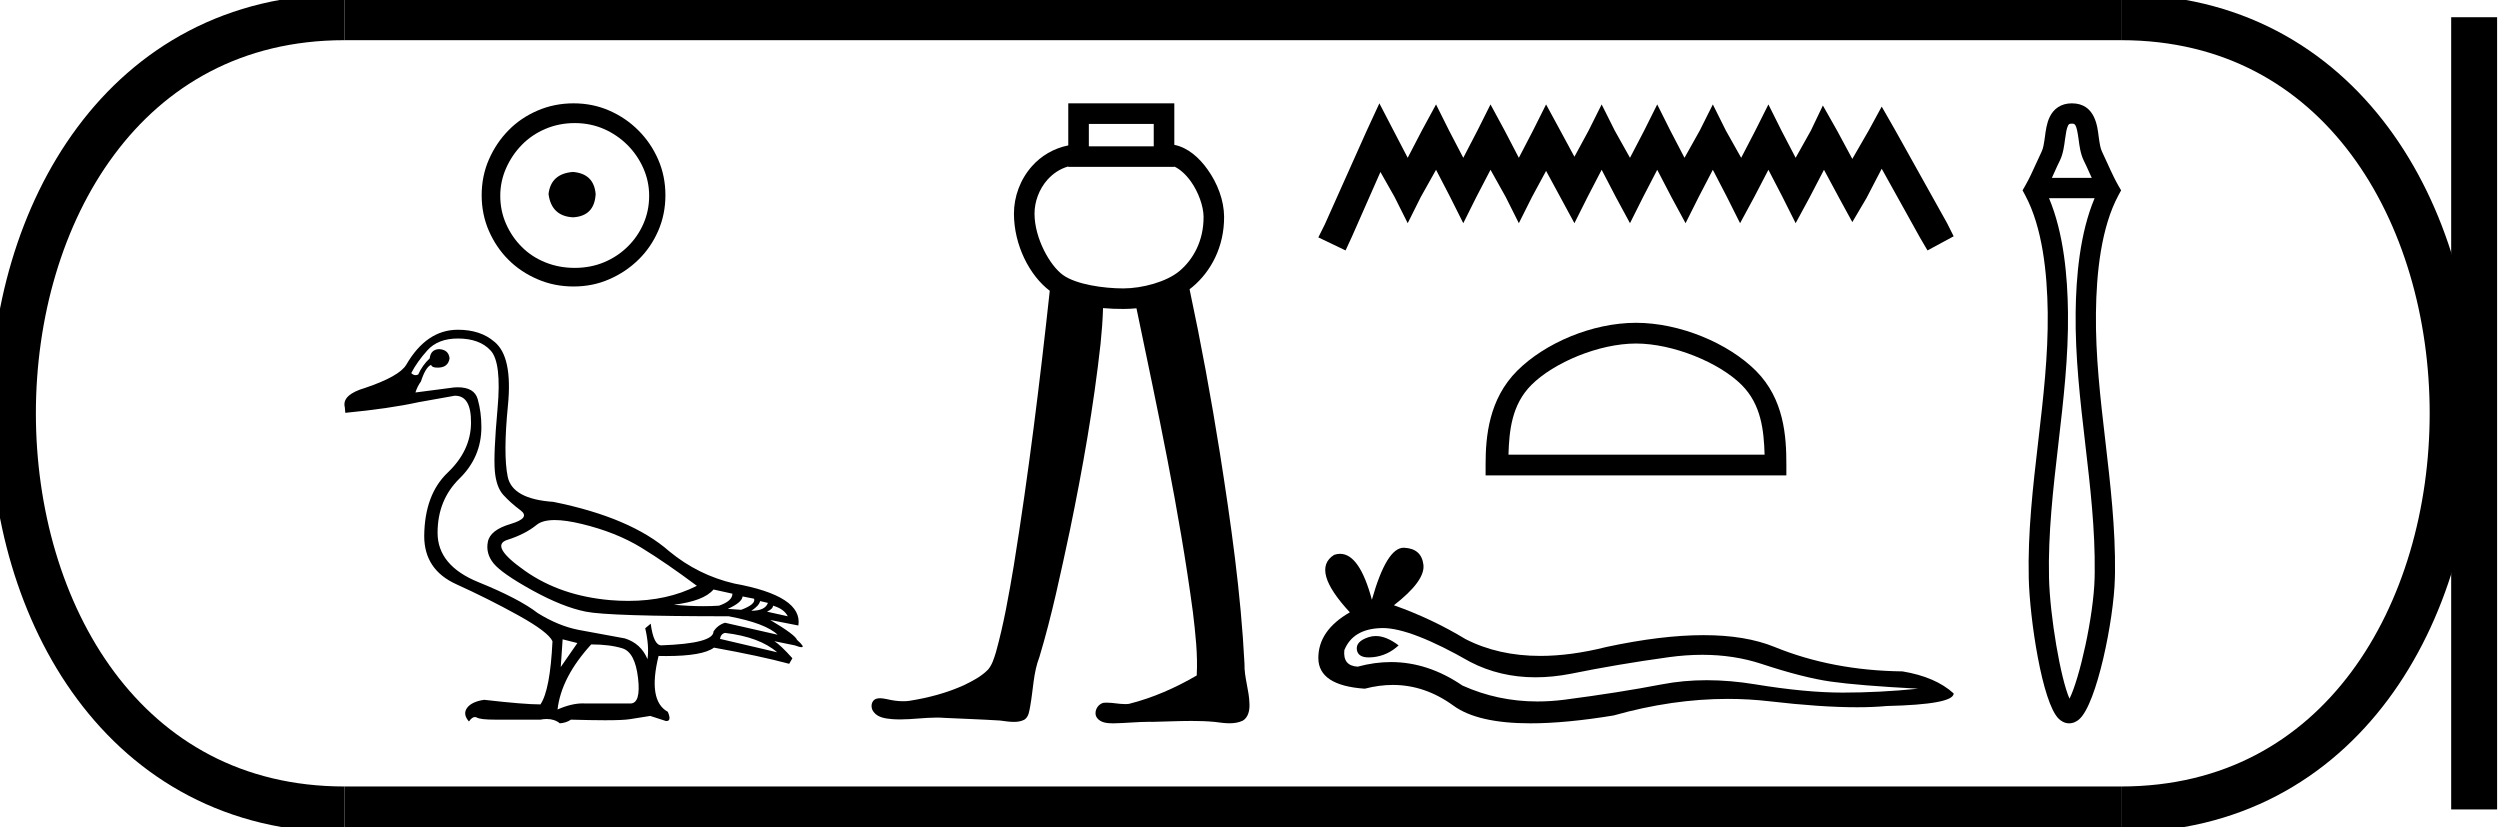
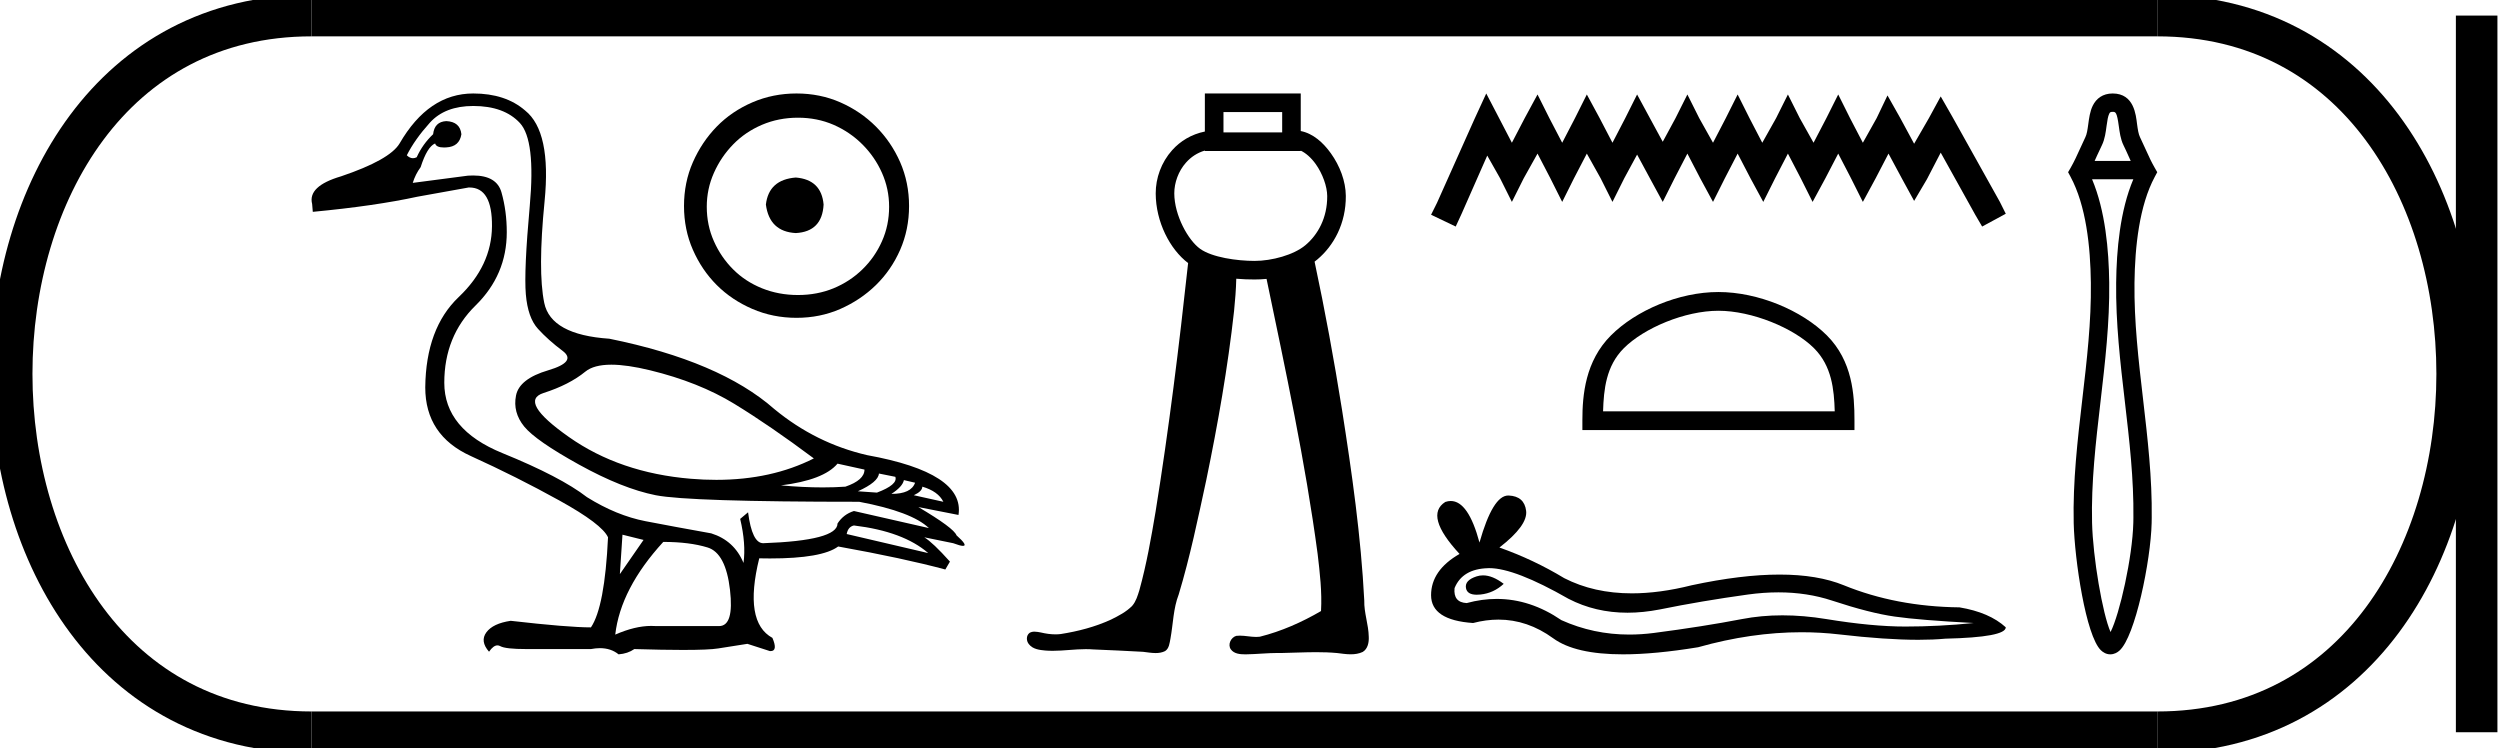
- <svg xmlns="http://www.w3.org/2000/svg" width="54.436" height="18.0">
-   <path d="M 12.476 3.744 C 12.155 3.769 11.978 3.93 11.944 4.225 C 11.986 4.546 12.164 4.715 12.476 4.732 C 12.788 4.715 12.953 4.546 12.97 4.225 C 12.945 3.93 12.78 3.769 12.476 3.744 ZM 12.514 2.68 C 12.742 2.68 12.953 2.723 13.147 2.807 C 13.341 2.892 13.512 3.008 13.66 3.155 C 13.808 3.303 13.924 3.472 14.008 3.662 C 14.092 3.852 14.135 4.052 14.135 4.263 C 14.135 4.483 14.092 4.687 14.008 4.877 C 13.924 5.067 13.808 5.234 13.66 5.377 C 13.512 5.521 13.341 5.633 13.147 5.713 C 12.953 5.793 12.742 5.833 12.514 5.833 C 12.286 5.833 12.073 5.793 11.875 5.713 C 11.676 5.633 11.505 5.521 11.362 5.377 C 11.218 5.234 11.104 5.067 11.02 4.877 C 10.936 4.687 10.893 4.483 10.893 4.263 C 10.893 4.052 10.936 3.852 11.02 3.662 C 11.104 3.472 11.218 3.303 11.362 3.155 C 11.505 3.008 11.676 2.892 11.875 2.807 C 12.073 2.723 12.286 2.68 12.514 2.68 ZM 12.489 2.25 C 12.21 2.25 11.948 2.303 11.704 2.408 C 11.459 2.514 11.248 2.657 11.071 2.839 C 10.893 3.02 10.752 3.231 10.646 3.472 C 10.541 3.712 10.488 3.972 10.488 4.251 C 10.488 4.529 10.541 4.789 10.646 5.029 C 10.752 5.27 10.893 5.479 11.071 5.656 C 11.248 5.833 11.459 5.975 11.704 6.08 C 11.948 6.186 12.21 6.238 12.489 6.238 C 12.767 6.238 13.027 6.186 13.267 6.08 C 13.508 5.975 13.719 5.833 13.9 5.656 C 14.082 5.479 14.225 5.27 14.331 5.029 C 14.436 4.789 14.489 4.529 14.489 4.251 C 14.489 3.972 14.436 3.712 14.331 3.472 C 14.225 3.231 14.082 3.02 13.9 2.839 C 13.719 2.657 13.508 2.514 13.267 2.408 C 13.027 2.303 12.767 2.25 12.489 2.25 Z" style="fill:#000000;stroke:none" />
-   <path d="M 12.08 11.324 C 12.24 11.324 12.438 11.353 12.673 11.41 C 13.168 11.53 13.597 11.701 13.959 11.922 C 14.32 12.143 14.725 12.421 15.174 12.756 C 14.742 12.975 14.246 13.084 13.684 13.084 C 13.558 13.084 13.428 13.079 13.295 13.068 C 12.572 13.007 11.951 12.795 11.432 12.43 C 10.913 12.065 10.784 11.84 11.045 11.756 C 11.306 11.673 11.519 11.564 11.683 11.43 C 11.769 11.359 11.902 11.324 12.08 11.324 ZM 15.536 12.836 L 15.948 12.927 C 15.948 13.034 15.851 13.121 15.656 13.188 C 15.546 13.196 15.431 13.199 15.311 13.199 C 15.111 13.199 14.898 13.189 14.672 13.168 C 15.107 13.114 15.395 13.004 15.536 12.836 ZM 16.169 12.987 L 16.42 13.037 C 16.447 13.118 16.353 13.198 16.139 13.278 L 15.847 13.258 C 16.055 13.165 16.162 13.074 16.169 12.987 ZM 16.551 13.088 L 16.721 13.128 C 16.681 13.242 16.561 13.299 16.36 13.299 C 16.474 13.225 16.537 13.155 16.551 13.088 ZM 16.832 13.188 C 16.993 13.235 17.1 13.312 17.153 13.419 L 16.701 13.319 C 16.788 13.278 16.832 13.235 16.832 13.188 ZM 15.787 13.781 C 16.289 13.841 16.668 13.982 16.922 14.203 L 15.677 13.911 C 15.69 13.838 15.727 13.794 15.787 13.781 ZM 9.97 7.371 C 10.285 7.371 10.523 7.458 10.683 7.632 C 10.844 7.806 10.894 8.227 10.834 8.893 C 10.774 9.56 10.754 10.012 10.774 10.249 C 10.794 10.487 10.856 10.663 10.96 10.777 C 11.063 10.891 11.189 11.003 11.336 11.113 C 11.484 11.224 11.41 11.323 11.115 11.41 C 10.821 11.497 10.656 11.626 10.623 11.797 C 10.589 11.967 10.631 12.125 10.749 12.269 C 10.866 12.413 11.145 12.607 11.587 12.852 C 12.03 13.096 12.42 13.252 12.758 13.319 C 13.096 13.386 14.133 13.419 15.867 13.419 C 16.403 13.52 16.758 13.654 16.932 13.821 L 15.787 13.56 C 15.68 13.593 15.596 13.657 15.536 13.751 C 15.536 13.925 15.157 14.025 14.401 14.052 C 14.287 14.052 14.21 13.895 14.169 13.58 L 14.049 13.68 C 14.109 13.935 14.126 14.159 14.099 14.353 C 14.005 14.126 13.841 13.975 13.607 13.901 C 13.232 13.834 12.897 13.772 12.602 13.716 C 12.307 13.659 12.009 13.536 11.708 13.349 C 11.44 13.141 11.01 12.917 10.417 12.676 C 9.824 12.435 9.528 12.076 9.528 11.601 C 9.528 11.125 9.687 10.732 10.005 10.42 C 10.323 10.109 10.482 9.735 10.482 9.3 C 10.482 9.086 10.456 8.883 10.402 8.692 C 10.353 8.519 10.209 8.433 9.969 8.433 C 9.943 8.433 9.917 8.434 9.89 8.436 L 9.046 8.546 C 9.072 8.459 9.113 8.379 9.166 8.305 C 9.233 8.098 9.307 7.977 9.387 7.944 C 9.399 7.985 9.444 8.005 9.522 8.005 C 9.534 8.005 9.545 8.005 9.558 8.004 C 9.692 7.997 9.769 7.93 9.789 7.803 C 9.776 7.676 9.699 7.609 9.558 7.602 C 9.437 7.609 9.37 7.676 9.357 7.803 C 9.25 7.903 9.166 8.021 9.106 8.155 C 9.086 8.164 9.067 8.169 9.049 8.169 C 9.016 8.169 8.985 8.154 8.955 8.124 C 9.036 7.964 9.153 7.798 9.307 7.627 C 9.461 7.456 9.682 7.371 9.97 7.371 ZM 12.251 13.921 L 12.572 14.002 L 12.21 14.524 L 12.251 13.921 ZM 12.873 14.032 C 13.141 14.032 13.367 14.06 13.552 14.117 C 13.736 14.174 13.85 14.39 13.893 14.765 C 13.936 15.134 13.88 15.318 13.726 15.318 C 13.723 15.318 13.72 15.318 13.717 15.318 L 12.753 15.318 C 12.732 15.316 12.71 15.316 12.688 15.316 C 12.524 15.316 12.341 15.36 12.14 15.449 C 12.194 14.98 12.438 14.508 12.873 14.032 ZM 9.97 7.18 C 9.514 7.18 9.139 7.435 8.845 7.944 C 8.744 8.111 8.446 8.279 7.951 8.446 C 7.609 8.546 7.462 8.687 7.508 8.868 L 7.519 8.989 C 8.155 8.928 8.687 8.851 9.116 8.757 L 9.9 8.617 C 9.904 8.617 9.907 8.617 9.911 8.617 C 10.145 8.617 10.26 8.814 10.256 9.21 C 10.253 9.611 10.084 9.971 9.749 10.29 C 9.414 10.608 9.243 11.068 9.237 11.671 C 9.237 12.16 9.469 12.51 9.935 12.721 C 10.4 12.932 10.851 13.158 11.286 13.399 C 11.721 13.64 11.969 13.828 12.03 13.962 C 11.996 14.672 11.909 15.13 11.768 15.338 C 11.534 15.338 11.125 15.305 10.543 15.238 C 10.362 15.264 10.238 15.323 10.171 15.413 C 10.104 15.504 10.117 15.603 10.211 15.71 C 10.256 15.645 10.299 15.613 10.34 15.613 C 10.354 15.613 10.368 15.617 10.382 15.624 C 10.435 15.655 10.569 15.67 10.784 15.67 L 11.768 15.67 C 11.817 15.66 11.862 15.656 11.906 15.656 C 12.018 15.656 12.113 15.687 12.19 15.75 C 12.284 15.743 12.364 15.717 12.431 15.67 C 12.727 15.678 12.974 15.683 13.174 15.683 C 13.439 15.683 13.619 15.675 13.712 15.66 C 13.876 15.633 14.025 15.609 14.159 15.589 L 14.501 15.7 C 14.505 15.7 14.509 15.7 14.512 15.7 C 14.589 15.7 14.599 15.633 14.541 15.499 C 14.247 15.338 14.18 14.933 14.34 14.283 L 14.34 14.283 C 14.397 14.284 14.452 14.285 14.505 14.285 C 15.034 14.285 15.382 14.224 15.546 14.102 C 16.216 14.223 16.762 14.34 17.184 14.454 L 17.254 14.333 C 17.08 14.139 16.949 14.015 16.862 13.962 L 16.862 13.962 L 17.304 14.052 C 17.376 14.079 17.425 14.092 17.453 14.092 C 17.508 14.092 17.475 14.039 17.354 13.932 C 17.328 13.858 17.133 13.714 16.772 13.5 L 16.772 13.5 L 17.384 13.62 C 17.451 13.191 16.986 12.887 15.988 12.706 C 15.466 12.585 14.993 12.351 14.571 12.003 C 14.015 11.514 13.175 11.155 12.05 10.928 C 11.454 10.887 11.122 10.705 11.055 10.38 C 10.988 10.055 10.99 9.538 11.06 8.828 C 11.13 8.118 11.032 7.656 10.764 7.441 C 10.563 7.267 10.298 7.18 9.97 7.18 Z" style="fill:#000000;stroke:none" />
-   <path d="M 25.122 2.698 L 25.122 3.187 L 23.709 3.187 L 23.709 2.698 ZM 23.261 3.624 L 23.261 3.634 L 25.57 3.634 L 25.57 3.626 C 25.689 3.682 25.819 3.794 25.93 3.95 C 26.095 4.181 26.205 4.49 26.207 4.718 C 26.211 5.246 25.979 5.652 25.683 5.901 C 25.402 6.137 24.873 6.28 24.459 6.28 C 24.033 6.28 23.434 6.195 23.147 5.989 C 22.861 5.784 22.527 5.188 22.526 4.654 C 22.525 4.397 22.625 4.117 22.807 3.914 C 22.926 3.781 23.075 3.678 23.261 3.624 C 23.261 3.624 23.261 3.624 23.261 3.624 C 23.261 3.624 23.261 3.624 23.261 3.624 ZM 23.261 2.25 L 23.261 2.474 L 23.261 3.166 C 22.938 3.231 22.668 3.397 22.473 3.616 C 22.213 3.907 22.077 4.285 22.078 4.656 C 22.08 5.34 22.418 5.999 22.858 6.332 C 22.641 8.331 22.395 10.328 22.075 12.314 C 21.968 12.949 21.858 13.585 21.685 14.205 C 21.644 14.336 21.604 14.475 21.514 14.58 C 21.371 14.728 21.183 14.824 21.001 14.914 C 20.62 15.089 20.208 15.196 19.795 15.261 C 19.751 15.267 19.708 15.269 19.664 15.269 C 19.546 15.269 19.429 15.251 19.314 15.224 C 19.266 15.215 19.213 15.204 19.161 15.204 C 19.119 15.204 19.078 15.211 19.042 15.234 C 18.956 15.298 18.961 15.433 19.028 15.508 C 19.119 15.625 19.279 15.645 19.417 15.658 C 19.478 15.663 19.54 15.665 19.601 15.665 C 19.866 15.665 20.13 15.625 20.394 15.625 C 20.455 15.625 20.516 15.627 20.577 15.632 C 20.975 15.651 21.375 15.664 21.773 15.689 C 21.871 15.7 21.975 15.719 22.076 15.719 C 22.155 15.719 22.231 15.708 22.303 15.672 C 22.404 15.609 22.412 15.477 22.433 15.371 C 22.498 15.016 22.5 14.647 22.632 14.307 C 22.905 13.402 23.098 12.474 23.296 11.55 C 23.574 10.205 23.813 8.851 23.964 7.486 C 23.99 7.228 24.011 6.969 24.018 6.709 C 24.173 6.723 24.323 6.727 24.459 6.727 C 24.552 6.727 24.648 6.723 24.746 6.713 C 25.203 8.909 25.678 11.106 25.975 13.331 C 26.029 13.787 26.083 14.248 26.058 14.708 C 25.596 14.977 25.102 15.196 24.583 15.326 C 24.554 15.33 24.525 15.331 24.496 15.331 C 24.365 15.331 24.234 15.3 24.103 15.3 C 24.075 15.3 24.046 15.301 24.018 15.305 C 23.888 15.342 23.804 15.515 23.887 15.631 C 23.966 15.738 24.109 15.75 24.233 15.75 C 24.239 15.75 24.245 15.75 24.251 15.75 C 24.51 15.746 24.768 15.717 25.026 15.717 C 25.051 15.717 25.075 15.718 25.099 15.718 C 25.38 15.713 25.662 15.698 25.943 15.698 C 26.112 15.698 26.28 15.703 26.449 15.719 C 26.554 15.732 26.664 15.749 26.772 15.749 C 26.872 15.749 26.97 15.735 27.061 15.692 C 27.184 15.618 27.213 15.46 27.206 15.326 C 27.201 15.032 27.09 14.749 27.098 14.454 C 27.02 12.913 26.801 11.384 26.562 9.861 C 26.372 8.668 26.154 7.479 25.902 6.298 C 25.926 6.28 25.948 6.262 25.97 6.244 C 26.364 5.913 26.659 5.377 26.654 4.715 C 26.651 4.361 26.51 3.991 26.294 3.69 C 26.112 3.434 25.867 3.213 25.57 3.154 L 25.57 2.474 L 25.57 2.25 Z" style="fill:#000000;stroke:none" />
-   <path d="M 30.035 2.25 L 29.75 2.867 L 28.848 4.884 L 28.706 5.169 L 29.299 5.453 L 29.441 5.145 L 30.058 3.745 L 30.367 4.291 L 30.652 4.86 L 30.936 4.291 L 31.269 3.697 L 31.577 4.291 L 31.862 4.86 L 32.146 4.291 L 32.455 3.697 L 32.787 4.291 L 33.072 4.86 L 33.357 4.291 L 33.665 3.721 L 33.974 4.291 L 34.282 4.86 L 34.567 4.291 L 34.875 3.697 L 35.184 4.291 L 35.492 4.86 L 35.777 4.291 L 36.085 3.697 L 36.394 4.291 L 36.702 4.86 L 36.987 4.291 L 37.296 3.697 L 37.604 4.291 L 37.889 4.86 L 38.197 4.291 L 38.506 3.697 L 38.814 4.291 L 39.099 4.86 L 39.407 4.291 L 39.716 3.697 L 40.048 4.314 L 40.333 4.836 L 40.641 4.314 L 40.973 3.674 L 41.804 5.169 L 41.97 5.453 L 42.54 5.145 L 42.397 4.86 L 41.258 2.819 L 40.973 2.321 L 40.689 2.843 L 40.333 3.46 L 40.001 2.843 L 39.692 2.297 L 39.431 2.843 L 39.099 3.436 L 38.79 2.843 L 38.506 2.274 L 38.221 2.843 L 37.913 3.436 L 37.58 2.843 L 37.296 2.274 L 37.011 2.843 L 36.679 3.436 L 36.37 2.843 L 36.085 2.274 L 35.801 2.843 L 35.492 3.436 L 35.16 2.843 L 34.875 2.274 L 34.591 2.843 L 34.282 3.413 L 33.974 2.843 L 33.665 2.274 L 33.38 2.843 L 33.072 3.436 L 32.763 2.843 L 32.455 2.274 L 32.17 2.843 L 31.862 3.436 L 31.553 2.843 L 31.269 2.274 L 30.96 2.843 L 30.652 3.436 L 30.343 2.843 L 30.035 2.25 Z" style="fill:#000000;stroke:none" />
-   <path d="M 35.623 7.48 C 36.428 7.48 37.436 7.894 37.924 8.382 C 38.351 8.809 38.407 9.374 38.423 9.9 L 32.846 9.9 C 32.862 9.374 32.918 8.809 33.345 8.382 C 33.833 7.894 34.817 7.48 35.623 7.48 ZM 35.623 7.029 C 34.667 7.029 33.639 7.471 33.036 8.073 C 32.418 8.691 32.348 9.505 32.348 10.114 L 32.348 10.351 L 38.897 10.351 L 38.897 10.114 C 38.897 9.505 38.851 8.691 38.233 8.073 C 37.63 7.471 36.578 7.029 35.623 7.029 Z" style="fill:#000000;stroke:none" />
-   <path d="M 29.957 13.849 Q 29.877 13.849 29.803 13.873 Q 29.512 13.967 29.546 14.156 Q 29.575 14.315 29.806 14.315 Q 29.848 14.315 29.897 14.31 Q 30.214 14.276 30.454 14.053 Q 30.186 13.849 29.957 13.849 ZM 30.105 13.675 Q 30.724 13.675 32.014 14.413 Q 32.662 14.748 33.434 14.748 Q 33.807 14.748 34.208 14.67 Q 35.22 14.464 36.334 14.31 Q 36.713 14.258 37.067 14.258 Q 37.757 14.258 38.357 14.456 Q 39.265 14.756 39.865 14.841 Q 40.465 14.927 41.768 14.996 Q 40.928 15.081 40.123 15.081 Q 39.317 15.081 38.22 14.901 Q 37.671 14.811 37.163 14.811 Q 36.656 14.811 36.188 14.901 Q 35.254 15.081 34.063 15.236 Q 33.765 15.274 33.477 15.274 Q 32.614 15.274 31.843 14.927 Q 31.094 14.416 30.287 14.416 Q 29.931 14.416 29.563 14.516 Q 29.237 14.499 29.272 14.156 Q 29.46 13.693 30.077 13.676 Q 30.091 13.675 30.105 13.675 ZM 30.563 11.927 Q 30.192 11.927 29.872 13.059 Q 29.603 12.059 29.179 12.059 Q 29.115 12.059 29.049 12.082 Q 28.534 12.407 29.392 13.333 Q 28.706 13.727 28.706 14.327 Q 28.706 14.927 29.717 14.996 Q 30.03 14.914 30.328 14.914 Q 31.027 14.914 31.646 15.364 Q 32.175 15.75 33.325 15.75 Q 34.092 15.75 35.134 15.579 Q 36.414 15.218 37.622 15.218 Q 38.08 15.218 38.528 15.27 Q 39.648 15.4 40.435 15.4 Q 40.793 15.4 41.082 15.373 Q 42.54 15.339 42.54 15.099 Q 42.145 14.739 41.425 14.619 Q 39.9 14.601 38.64 14.087 Q 38.01 13.83 37.095 13.83 Q 36.18 13.83 34.98 14.087 Q 34.206 14.282 33.539 14.282 Q 32.625 14.282 31.911 13.916 Q 31.174 13.47 30.351 13.179 Q 31.037 12.647 30.994 12.296 Q 30.951 11.944 30.574 11.927 Q 30.569 11.927 30.563 11.927 Z" style="fill:#000000;stroke:none" />
-   <path d="M 45.113 2.692 C 45.182 2.692 45.214 2.695 45.261 3.038 C 45.278 3.168 45.3 3.349 45.373 3.497 L 45.373 3.497 L 45.373 3.497 C 45.413 3.577 45.451 3.661 45.491 3.751 C 45.509 3.791 45.528 3.832 45.547 3.873 L 44.678 3.873 C 44.697 3.832 44.716 3.791 44.734 3.751 C 44.774 3.661 44.812 3.577 44.852 3.497 L 44.852 3.497 C 44.925 3.349 44.947 3.168 44.964 3.038 L 44.964 3.038 C 44.984 2.892 44.999 2.799 45.029 2.738 L 45.029 2.738 C 45.045 2.705 45.055 2.692 45.113 2.692 ZM 45.609 4.315 C 45.289 5.075 45.205 6.017 45.196 6.804 L 45.196 6.804 L 45.196 6.804 C 45.184 7.767 45.296 8.724 45.405 9.663 C 45.515 10.607 45.622 11.534 45.611 12.462 C 45.61 12.502 45.61 12.542 45.609 12.582 L 45.609 12.582 L 45.609 12.582 C 45.589 13.413 45.28 14.782 45.062 15.213 L 45.062 15.213 C 44.868 14.776 44.636 13.42 44.616 12.582 L 44.616 12.582 C 44.594 11.614 44.706 10.648 44.82 9.663 L 44.82 9.663 C 44.929 8.724 45.041 7.767 45.029 6.804 L 45.029 6.804 C 45.02 6.017 44.936 5.075 44.616 4.315 ZM 45.062 15.213 L 45.062 15.213 C 45.062 15.213 45.062 15.213 45.062 15.213 L 45.062 15.213 C 45.062 15.213 45.062 15.213 45.062 15.213 ZM 44.982 15.33 C 44.982 15.33 44.982 15.33 44.982 15.33 L 44.982 15.33 C 44.982 15.33 44.982 15.33 44.982 15.33 C 44.982 15.33 44.982 15.33 44.982 15.33 ZM 45.135 15.334 C 45.135 15.334 45.135 15.334 45.135 15.334 C 45.135 15.334 45.135 15.334 45.135 15.334 C 45.135 15.334 45.135 15.334 45.135 15.334 ZM 45.113 2.25 C 44.873 2.25 44.717 2.372 44.633 2.543 L 44.633 2.543 C 44.564 2.682 44.543 2.855 44.527 2.979 C 44.506 3.129 44.49 3.231 44.455 3.302 L 44.455 3.302 L 44.455 3.302 C 44.412 3.39 44.371 3.481 44.331 3.57 L 44.331 3.57 C 44.258 3.731 44.187 3.888 44.101 4.038 L 44.04 4.145 L 44.098 4.253 C 44.472 4.949 44.577 5.935 44.588 6.809 L 44.588 6.809 L 44.588 6.809 C 44.599 7.74 44.491 8.668 44.381 9.612 L 44.381 9.612 C 44.267 10.592 44.151 11.589 44.175 12.592 L 44.175 12.592 L 44.175 12.592 C 44.195 13.472 44.467 15.303 44.828 15.651 L 44.828 15.651 C 44.874 15.696 44.951 15.75 45.055 15.75 C 45.152 15.75 45.226 15.703 45.272 15.663 L 45.272 15.663 C 45.656 15.33 46.029 13.489 46.05 12.592 L 46.05 12.592 C 46.051 12.551 46.052 12.509 46.053 12.467 C 46.064 11.506 45.953 10.551 45.844 9.612 C 45.734 8.668 45.626 7.74 45.638 6.809 L 45.638 6.809 C 45.648 5.935 45.753 4.949 46.127 4.253 L 46.186 4.145 L 46.124 4.038 C 46.088 3.976 46.055 3.911 46.023 3.846 C 45.978 3.755 45.936 3.663 45.894 3.57 L 45.894 3.57 C 45.854 3.481 45.813 3.39 45.77 3.302 L 45.77 3.302 C 45.735 3.231 45.719 3.129 45.698 2.979 L 45.698 2.979 C 45.671 2.776 45.632 2.25 45.113 2.25 L 45.113 2.25 Z" style="fill:#000000;stroke:none" />
+ <svg xmlns="http://www.w3.org/2000/svg" width="60.175" height="18.0">
+   <path d="M 14.714 8.778 C 14.967 8.778 15.278 8.823 15.648 8.913 C 16.429 9.103 17.104 9.372 17.674 9.72 C 18.244 10.068 18.882 10.506 19.589 11.034 C 18.909 11.378 18.126 11.55 17.242 11.55 C 17.043 11.55 16.839 11.542 16.629 11.524 C 15.49 11.429 14.511 11.094 13.694 10.519 C 12.876 9.944 12.673 9.591 13.084 9.459 C 13.496 9.327 13.831 9.156 14.089 8.945 C 14.225 8.834 14.434 8.778 14.714 8.778 ZM 20.159 11.16 L 20.808 11.303 C 20.808 11.472 20.655 11.609 20.349 11.714 C 20.175 11.726 19.993 11.732 19.804 11.732 C 19.489 11.732 19.154 11.716 18.798 11.683 C 19.483 11.598 19.937 11.424 20.159 11.16 ZM 21.156 11.398 L 21.551 11.477 C 21.594 11.603 21.446 11.73 21.108 11.857 L 20.649 11.825 C 20.976 11.677 21.145 11.535 21.156 11.398 ZM 21.757 11.556 L 22.026 11.619 C 21.963 11.799 21.773 11.888 21.456 11.888 C 21.636 11.772 21.736 11.661 21.757 11.556 ZM 22.2 11.714 C 22.454 11.788 22.622 11.909 22.707 12.078 L 21.995 11.92 C 22.132 11.857 22.2 11.788 22.2 11.714 ZM 20.554 12.648 C 21.346 12.743 21.942 12.965 22.343 13.313 L 20.38 12.854 C 20.401 12.738 20.459 12.669 20.554 12.648 ZM 11.391 2.551 C 11.887 2.551 12.261 2.688 12.515 2.962 C 12.768 3.237 12.847 3.899 12.752 4.948 C 12.657 5.998 12.625 6.71 12.657 7.085 C 12.689 7.46 12.786 7.737 12.95 7.916 C 13.113 8.095 13.311 8.272 13.543 8.446 C 13.775 8.62 13.659 8.776 13.195 8.913 C 12.731 9.05 12.472 9.253 12.42 9.522 C 12.367 9.791 12.433 10.039 12.617 10.266 C 12.802 10.493 13.243 10.799 13.939 11.184 C 14.635 11.569 15.25 11.814 15.783 11.92 C 16.316 12.025 17.948 12.078 20.681 12.078 C 21.525 12.237 22.084 12.448 22.359 12.711 L 20.554 12.3 C 20.386 12.353 20.254 12.453 20.159 12.601 C 20.159 12.875 19.563 13.033 18.37 13.075 C 18.191 13.075 18.07 12.827 18.006 12.331 L 17.816 12.49 C 17.911 12.891 17.938 13.244 17.896 13.55 C 17.748 13.191 17.489 12.954 17.12 12.838 C 16.529 12.732 16.002 12.635 15.537 12.545 C 15.073 12.455 14.604 12.263 14.129 11.967 C 13.707 11.64 13.029 11.287 12.095 10.907 C 11.161 10.527 10.694 9.963 10.694 9.214 C 10.694 8.465 10.945 7.845 11.446 7.354 C 11.947 6.863 12.198 6.275 12.198 5.589 C 12.198 5.252 12.156 4.933 12.071 4.632 C 11.995 4.36 11.767 4.224 11.389 4.224 C 11.349 4.224 11.307 4.225 11.264 4.228 L 9.935 4.402 C 9.977 4.265 10.04 4.139 10.125 4.023 C 10.23 3.695 10.346 3.506 10.473 3.453 C 10.491 3.517 10.562 3.55 10.686 3.55 C 10.703 3.55 10.722 3.549 10.742 3.548 C 10.953 3.537 11.074 3.432 11.106 3.231 C 11.085 3.031 10.964 2.925 10.742 2.915 C 10.552 2.925 10.447 3.031 10.425 3.231 C 10.257 3.39 10.125 3.574 10.03 3.785 C 9.999 3.801 9.969 3.808 9.94 3.808 C 9.889 3.808 9.839 3.785 9.792 3.738 C 9.919 3.484 10.104 3.223 10.346 2.954 C 10.589 2.685 10.937 2.551 11.391 2.551 ZM 14.983 12.87 L 15.49 12.996 L 14.92 13.819 L 14.983 12.87 ZM 15.965 13.044 C 16.387 13.044 16.743 13.089 17.033 13.178 C 17.323 13.268 17.503 13.608 17.571 14.199 C 17.638 14.779 17.551 15.07 17.307 15.07 C 17.303 15.07 17.299 15.07 17.294 15.069 L 15.775 15.069 C 15.741 15.067 15.707 15.066 15.673 15.066 C 15.414 15.066 15.126 15.136 14.809 15.275 C 14.894 14.537 15.279 13.793 15.965 13.044 ZM 11.391 2.25 C 10.673 2.25 10.083 2.651 9.618 3.453 C 9.46 3.717 8.99 3.98 8.21 4.244 C 7.672 4.402 7.439 4.624 7.513 4.909 L 7.529 5.099 C 8.532 5.004 9.37 4.882 10.046 4.735 L 11.28 4.513 C 11.286 4.513 11.292 4.513 11.299 4.513 C 11.666 4.513 11.847 4.824 11.842 5.447 C 11.837 6.08 11.57 6.647 11.043 7.148 C 10.515 7.649 10.246 8.375 10.236 9.324 C 10.236 10.095 10.602 10.646 11.335 10.978 C 12.069 11.311 12.778 11.667 13.464 12.047 C 14.15 12.426 14.54 12.722 14.635 12.933 C 14.583 14.051 14.445 14.774 14.224 15.101 C 13.855 15.101 13.211 15.048 12.293 14.943 C 12.008 14.985 11.813 15.077 11.707 15.22 C 11.602 15.362 11.623 15.518 11.771 15.687 C 11.841 15.585 11.909 15.534 11.974 15.534 C 11.996 15.534 12.018 15.54 12.04 15.552 C 12.124 15.6 12.335 15.623 12.673 15.623 L 14.224 15.623 C 14.3 15.609 14.372 15.601 14.44 15.601 C 14.617 15.601 14.767 15.651 14.889 15.75 C 15.036 15.739 15.163 15.697 15.268 15.623 C 15.734 15.637 16.124 15.644 16.437 15.644 C 16.856 15.644 17.139 15.632 17.286 15.608 C 17.545 15.565 17.779 15.528 17.99 15.497 L 18.529 15.671 C 18.535 15.671 18.541 15.672 18.547 15.672 C 18.667 15.672 18.683 15.566 18.592 15.354 C 18.128 15.101 18.022 14.463 18.275 13.439 L 18.275 13.439 C 18.365 13.441 18.451 13.442 18.534 13.442 C 19.369 13.442 19.916 13.346 20.175 13.154 C 21.23 13.344 22.09 13.529 22.754 13.708 L 22.865 13.518 C 22.591 13.212 22.385 13.017 22.248 12.933 L 22.248 12.933 L 22.944 13.075 C 23.057 13.118 23.135 13.139 23.178 13.139 C 23.265 13.139 23.213 13.054 23.023 12.885 C 22.981 12.769 22.675 12.542 22.105 12.205 L 22.105 12.205 L 23.071 12.395 C 23.176 11.72 22.443 11.239 20.871 10.955 C 20.048 10.765 19.304 10.395 18.639 9.847 C 17.764 9.076 16.439 8.512 14.667 8.153 C 13.728 8.09 13.206 7.802 13.1 7.291 C 12.995 6.779 12.997 5.964 13.108 4.846 C 13.219 3.727 13.063 2.999 12.641 2.661 C 12.325 2.387 11.908 2.25 11.391 2.25 Z" style="fill:#000000;stroke:none" />
+   <path d="M 19.155 4.273 C 18.721 4.307 18.481 4.524 18.435 4.924 C 18.492 5.359 18.732 5.587 19.155 5.61 C 19.578 5.587 19.801 5.359 19.824 4.924 C 19.789 4.524 19.567 4.307 19.155 4.273 ZM 19.207 2.833 C 19.515 2.833 19.801 2.89 20.064 3.004 C 20.327 3.119 20.558 3.276 20.758 3.476 C 20.958 3.676 21.115 3.904 21.229 4.161 C 21.344 4.419 21.401 4.69 21.401 4.976 C 21.401 5.273 21.344 5.55 21.229 5.807 C 21.115 6.064 20.958 6.29 20.758 6.484 C 20.558 6.679 20.327 6.83 20.064 6.939 C 19.801 7.047 19.515 7.101 19.207 7.101 C 18.898 7.101 18.609 7.047 18.341 6.939 C 18.072 6.83 17.841 6.679 17.647 6.484 C 17.452 6.29 17.298 6.064 17.184 5.807 C 17.069 5.55 17.012 5.273 17.012 4.976 C 17.012 4.69 17.069 4.419 17.184 4.161 C 17.298 3.904 17.452 3.676 17.647 3.476 C 17.841 3.276 18.072 3.119 18.341 3.004 C 18.609 2.89 18.898 2.833 19.207 2.833 ZM 19.172 2.25 C 18.795 2.25 18.441 2.321 18.109 2.464 C 17.778 2.607 17.492 2.801 17.252 3.047 C 17.012 3.293 16.821 3.579 16.678 3.904 C 16.535 4.23 16.464 4.581 16.464 4.959 C 16.464 5.336 16.535 5.687 16.678 6.013 C 16.821 6.339 17.012 6.621 17.252 6.861 C 17.492 7.101 17.778 7.293 18.109 7.436 C 18.441 7.579 18.795 7.65 19.172 7.65 C 19.549 7.65 19.901 7.579 20.227 7.436 C 20.552 7.293 20.838 7.101 21.084 6.861 C 21.329 6.621 21.524 6.339 21.667 6.013 C 21.809 5.687 21.881 5.336 21.881 4.959 C 21.881 4.581 21.809 4.23 21.667 3.904 C 21.524 3.579 21.329 3.293 21.084 3.047 C 20.838 2.801 20.552 2.607 20.227 2.464 C 19.901 2.321 19.549 2.25 19.172 2.25 Z" style="fill:#000000;stroke:none" />
+   <path d="M 30.862 2.698 L 30.862 3.187 L 29.449 3.187 L 29.449 2.698 ZM 29.001 3.624 L 29.001 3.634 L 31.309 3.634 L 31.309 3.626 C 31.428 3.682 31.559 3.794 31.67 3.95 C 31.835 4.181 31.945 4.49 31.946 4.718 C 31.95 5.246 31.719 5.652 31.422 5.901 C 31.142 6.137 30.612 6.28 30.198 6.28 C 29.773 6.28 29.174 6.195 28.887 5.989 C 28.601 5.784 28.267 5.188 28.265 4.654 C 28.265 4.397 28.365 4.117 28.547 3.914 C 28.665 3.781 28.815 3.678 29.001 3.624 C 29.001 3.624 29.001 3.624 29.001 3.624 C 29.001 3.624 29.001 3.624 29.001 3.624 ZM 29.001 2.25 L 29.001 2.474 L 29.001 3.166 C 28.678 3.231 28.408 3.397 28.213 3.616 C 27.953 3.907 27.817 4.285 27.818 4.656 C 27.82 5.34 28.158 5.999 28.598 6.332 C 28.381 8.331 28.135 10.328 27.815 12.314 C 27.708 12.949 27.597 13.585 27.425 14.205 C 27.384 14.336 27.344 14.475 27.254 14.58 C 27.111 14.728 26.923 14.824 26.741 14.914 C 26.36 15.089 25.948 15.196 25.534 15.261 C 25.491 15.267 25.447 15.269 25.404 15.269 C 25.286 15.269 25.169 15.251 25.054 15.224 C 25.005 15.215 24.952 15.204 24.901 15.204 C 24.859 15.204 24.818 15.211 24.781 15.234 C 24.695 15.298 24.701 15.433 24.768 15.508 C 24.859 15.625 25.019 15.645 25.157 15.658 C 25.218 15.663 25.279 15.665 25.341 15.665 C 25.605 15.665 25.869 15.625 26.134 15.625 C 26.195 15.625 26.256 15.627 26.316 15.632 C 26.715 15.651 27.114 15.664 27.513 15.689 C 27.611 15.7 27.715 15.719 27.816 15.719 C 27.894 15.719 27.971 15.708 28.043 15.672 C 28.143 15.609 28.151 15.477 28.173 15.371 C 28.238 15.016 28.24 14.647 28.372 14.307 C 28.645 13.402 28.837 12.474 29.036 11.55 C 29.314 10.205 29.553 8.851 29.704 7.486 C 29.73 7.228 29.751 6.969 29.757 6.709 C 29.913 6.723 30.063 6.727 30.198 6.727 C 30.292 6.727 30.388 6.723 30.486 6.713 C 30.943 8.909 31.418 11.106 31.715 13.331 C 31.769 13.787 31.823 14.248 31.797 14.708 C 31.336 14.977 30.842 15.196 30.323 15.326 C 30.294 15.33 30.265 15.331 30.235 15.331 C 30.105 15.331 29.974 15.3 29.843 15.3 C 29.814 15.3 29.786 15.301 29.757 15.305 C 29.628 15.342 29.544 15.515 29.627 15.631 C 29.705 15.738 29.849 15.75 29.973 15.75 C 29.979 15.75 29.985 15.75 29.991 15.75 C 30.25 15.746 30.508 15.717 30.766 15.717 C 30.79 15.717 30.815 15.718 30.839 15.718 C 31.12 15.713 31.402 15.698 31.683 15.698 C 31.851 15.698 32.02 15.703 32.188 15.719 C 32.293 15.732 32.404 15.749 32.512 15.749 C 32.612 15.749 32.71 15.735 32.801 15.692 C 32.924 15.618 32.953 15.46 32.946 15.326 C 32.941 15.032 32.83 14.749 32.838 14.454 C 32.759 12.913 32.541 11.384 32.302 9.861 C 32.112 8.668 31.894 7.479 31.642 6.298 C 31.665 6.28 31.688 6.262 31.71 6.244 C 32.104 5.913 32.399 5.377 32.394 4.715 C 32.391 4.361 32.25 3.991 32.034 3.69 C 31.851 3.434 31.607 3.213 31.309 3.154 L 31.309 2.474 L 31.309 2.25 Z" style="fill:#000000;stroke:none" />
+   <path d="M 35.774 2.25 L 35.49 2.867 L 34.588 4.884 L 34.446 5.169 L 35.039 5.453 L 35.181 5.145 L 35.798 3.745 L 36.107 4.291 L 36.391 4.86 L 36.676 4.291 L 37.008 3.697 L 37.317 4.291 L 37.602 4.86 L 37.886 4.291 L 38.195 3.697 L 38.527 4.291 L 38.812 4.86 L 39.096 4.291 L 39.405 3.721 L 39.713 4.291 L 40.022 4.86 L 40.307 4.291 L 40.615 3.697 L 40.924 4.291 L 41.232 4.86 L 41.517 4.291 L 41.825 3.697 L 42.134 4.291 L 42.442 4.86 L 42.727 4.291 L 43.035 3.697 L 43.344 4.291 L 43.629 4.86 L 43.937 4.291 L 44.246 3.697 L 44.554 4.291 L 44.839 4.86 L 45.147 4.291 L 45.456 3.697 L 45.788 4.314 L 46.073 4.836 L 46.381 4.314 L 46.713 3.674 L 47.544 5.169 L 47.71 5.453 L 48.279 5.145 L 48.137 4.86 L 46.998 2.819 L 46.713 2.321 L 46.429 2.843 L 46.073 3.46 L 45.74 2.843 L 45.432 2.297 L 45.171 2.843 L 44.839 3.436 L 44.53 2.843 L 44.246 2.274 L 43.961 2.843 L 43.652 3.436 L 43.32 2.843 L 43.035 2.274 L 42.751 2.843 L 42.418 3.436 L 42.11 2.843 L 41.825 2.274 L 41.54 2.843 L 41.232 3.436 L 40.9 2.843 L 40.615 2.274 L 40.33 2.843 L 40.022 3.413 L 39.713 2.843 L 39.405 2.274 L 39.12 2.843 L 38.812 3.436 L 38.503 2.843 L 38.195 2.274 L 37.91 2.843 L 37.602 3.436 L 37.293 2.843 L 37.008 2.274 L 36.7 2.843 L 36.391 3.436 L 36.083 2.843 L 35.774 2.25 Z" style="fill:#000000;stroke:none" />
+   <path d="M 41.362 7.48 C 42.168 7.48 43.176 7.894 43.664 8.382 C 44.091 8.809 44.147 9.374 44.162 9.9 L 38.586 9.9 C 38.602 9.374 38.658 8.809 39.085 8.382 C 39.572 7.894 40.557 7.48 41.362 7.48 ZM 41.362 7.029 C 40.407 7.029 39.379 7.471 38.776 8.073 C 38.158 8.691 38.088 9.505 38.088 10.114 L 38.088 10.351 L 44.637 10.351 L 44.637 10.114 C 44.637 9.505 44.591 8.691 43.973 8.073 C 43.37 7.471 42.318 7.029 41.362 7.029 Z" style="fill:#000000;stroke:none" />
+   <path d="M 35.696 13.849 Q 35.617 13.849 35.543 13.873 Q 35.251 13.967 35.286 14.156 Q 35.315 14.315 35.546 14.315 Q 35.588 14.315 35.637 14.31 Q 35.954 14.276 36.194 14.053 Q 35.926 13.849 35.696 13.849 ZM 35.845 13.675 Q 36.463 13.675 37.754 14.413 Q 38.401 14.748 39.174 14.748 Q 39.546 14.748 39.948 14.67 Q 40.96 14.464 42.074 14.31 Q 42.452 14.258 42.807 14.258 Q 43.497 14.258 44.097 14.456 Q 45.005 14.756 45.605 14.841 Q 46.205 14.927 47.508 14.996 Q 46.668 15.081 45.862 15.081 Q 45.057 15.081 43.96 14.901 Q 43.411 14.811 42.903 14.811 Q 42.395 14.811 41.928 14.901 Q 40.994 15.081 39.803 15.236 Q 39.505 15.274 39.217 15.274 Q 38.354 15.274 37.583 14.927 Q 36.834 14.416 36.027 14.416 Q 35.67 14.416 35.303 14.516 Q 34.977 14.499 35.011 14.156 Q 35.2 13.693 35.817 13.676 Q 35.831 13.675 35.845 13.675 ZM 36.303 11.927 Q 35.932 11.927 35.611 13.059 Q 35.343 12.059 34.919 12.059 Q 34.855 12.059 34.788 12.082 Q 34.274 12.407 35.131 13.333 Q 34.446 13.727 34.446 14.327 Q 34.446 14.927 35.457 14.996 Q 35.77 14.914 36.068 14.914 Q 36.767 14.914 37.386 15.364 Q 37.915 15.75 39.065 15.75 Q 39.832 15.75 40.874 15.579 Q 42.154 15.218 43.362 15.218 Q 43.82 15.218 44.268 15.27 Q 45.388 15.4 46.175 15.4 Q 46.533 15.4 46.822 15.373 Q 48.279 15.339 48.279 15.099 Q 47.885 14.739 47.165 14.619 Q 45.639 14.601 44.38 14.087 Q 43.75 13.83 42.835 13.83 Q 41.92 13.83 40.72 14.087 Q 39.946 14.282 39.279 14.282 Q 38.365 14.282 37.651 13.916 Q 36.914 13.47 36.091 13.179 Q 36.777 12.647 36.734 12.296 Q 36.691 11.944 36.314 11.927 Q 36.309 11.927 36.303 11.927 Z" style="fill:#000000;stroke:none" />
+   <path d="M 50.852 2.692 C 50.921 2.692 50.954 2.695 51 3.038 C 51.018 3.168 51.04 3.349 51.113 3.497 L 51.113 3.497 L 51.113 3.497 C 51.153 3.577 51.191 3.661 51.231 3.751 C 51.249 3.791 51.267 3.832 51.286 3.873 L 50.418 3.873 C 50.437 3.832 50.456 3.791 50.473 3.751 C 50.514 3.661 50.552 3.577 50.592 3.497 L 50.592 3.497 C 50.665 3.349 50.687 3.168 50.704 3.038 L 50.704 3.038 C 50.724 2.892 50.739 2.799 50.769 2.738 L 50.769 2.738 C 50.785 2.705 50.795 2.692 50.852 2.692 ZM 51.349 4.315 C 51.028 5.075 50.945 6.017 50.936 6.804 L 50.936 6.804 L 50.936 6.804 C 50.924 7.767 51.035 8.724 51.145 9.663 C 51.255 10.607 51.362 11.534 51.351 12.462 C 51.35 12.502 51.35 12.542 51.349 12.582 L 51.349 12.582 L 51.349 12.582 C 51.329 13.413 51.02 14.782 50.801 15.213 L 50.801 15.213 C 50.608 14.776 50.376 13.42 50.356 12.582 L 50.356 12.582 C 50.333 11.614 50.445 10.648 50.56 9.663 L 50.56 9.663 C 50.669 8.724 50.781 7.767 50.769 6.804 L 50.769 6.804 C 50.759 6.017 50.676 5.075 50.356 4.315 ZM 50.801 15.213 L 50.801 15.213 C 50.801 15.213 50.801 15.213 50.801 15.213 L 50.801 15.213 C 50.801 15.213 50.801 15.213 50.801 15.213 ZM 50.722 15.33 C 50.722 15.33 50.722 15.33 50.722 15.33 L 50.722 15.33 C 50.722 15.33 50.722 15.33 50.722 15.33 C 50.722 15.33 50.722 15.33 50.722 15.33 ZM 50.875 15.334 C 50.875 15.334 50.875 15.334 50.875 15.334 C 50.875 15.334 50.875 15.334 50.875 15.334 C 50.875 15.334 50.875 15.334 50.875 15.334 ZM 50.852 2.25 C 50.613 2.25 50.457 2.372 50.373 2.543 L 50.373 2.543 C 50.304 2.682 50.283 2.855 50.266 2.979 C 50.246 3.129 50.23 3.231 50.195 3.302 L 50.195 3.302 L 50.195 3.302 C 50.152 3.39 50.111 3.481 50.071 3.57 L 50.071 3.57 C 49.998 3.731 49.927 3.888 49.841 4.038 L 49.779 4.145 L 49.837 4.253 C 50.212 4.949 50.317 5.935 50.327 6.809 L 50.327 6.809 L 50.327 6.809 C 50.339 7.74 50.231 8.668 50.121 9.612 L 50.121 9.612 C 50.007 10.592 49.891 11.589 49.914 12.592 L 49.914 12.592 L 49.914 12.592 C 49.935 13.472 50.207 15.303 50.568 15.651 L 50.568 15.651 C 50.614 15.696 50.691 15.75 50.795 15.75 C 50.892 15.75 50.966 15.703 51.012 15.663 L 51.012 15.663 C 51.395 15.33 51.769 13.489 51.79 12.592 L 51.79 12.592 C 51.791 12.551 51.792 12.509 51.792 12.467 C 51.804 11.506 51.693 10.551 51.584 9.612 C 51.474 8.668 51.366 7.74 51.377 6.809 L 51.377 6.809 C 51.388 5.935 51.493 4.949 51.867 4.253 L 51.925 4.145 L 51.864 4.038 C 51.828 3.976 51.795 3.911 51.762 3.846 C 51.718 3.755 51.676 3.663 51.634 3.57 L 51.634 3.57 C 51.594 3.481 51.553 3.39 51.51 3.302 L 51.51 3.302 C 51.475 3.231 51.458 3.129 51.438 2.979 L 51.438 2.979 C 51.411 2.776 51.372 2.25 50.852 2.25 L 50.852 2.25 Z" style="fill:#000000;stroke:none" />
  <path d="M 7.5 0.375 C -2.125 0.375 -2.125 17.625 7.5 17.625 " style="fill:none;stroke:#000000;stroke-width:1" />
-   <path d="M 7.5 0.375 L 46.186 0.375 " style="fill:none;stroke:#000000;stroke-width:1" />
-   <path d="M 7.5 17.625 L 46.186 17.625 " style="fill:none;stroke:#000000;stroke-width:1" />
-   <path d="M 53.873 0.375 L 53.873 17.625 " style="fill:none;stroke:#000000;stroke-width:1" />
-   <path d="M 46.186 0.375 C 55.811 0.375 55.811 17.625 46.186 17.625 " style="fill:none;stroke:#000000;stroke-width:1" />
+   <path d="M 7.5 0.375 L 51.925 0.375 " style="fill:none;stroke:#000000;stroke-width:1" />
+   <path d="M 7.5 17.625 L 51.925 17.625 " style="fill:none;stroke:#000000;stroke-width:1" />
+   <path d="M 59.613 0.375 L 59.613 17.625 " style="fill:none;stroke:#000000;stroke-width:1" />
+   <path d="M 51.925 0.375 C 61.55 0.375 61.55 17.625 51.925 17.625 " style="fill:none;stroke:#000000;stroke-width:1" />
</svg>
